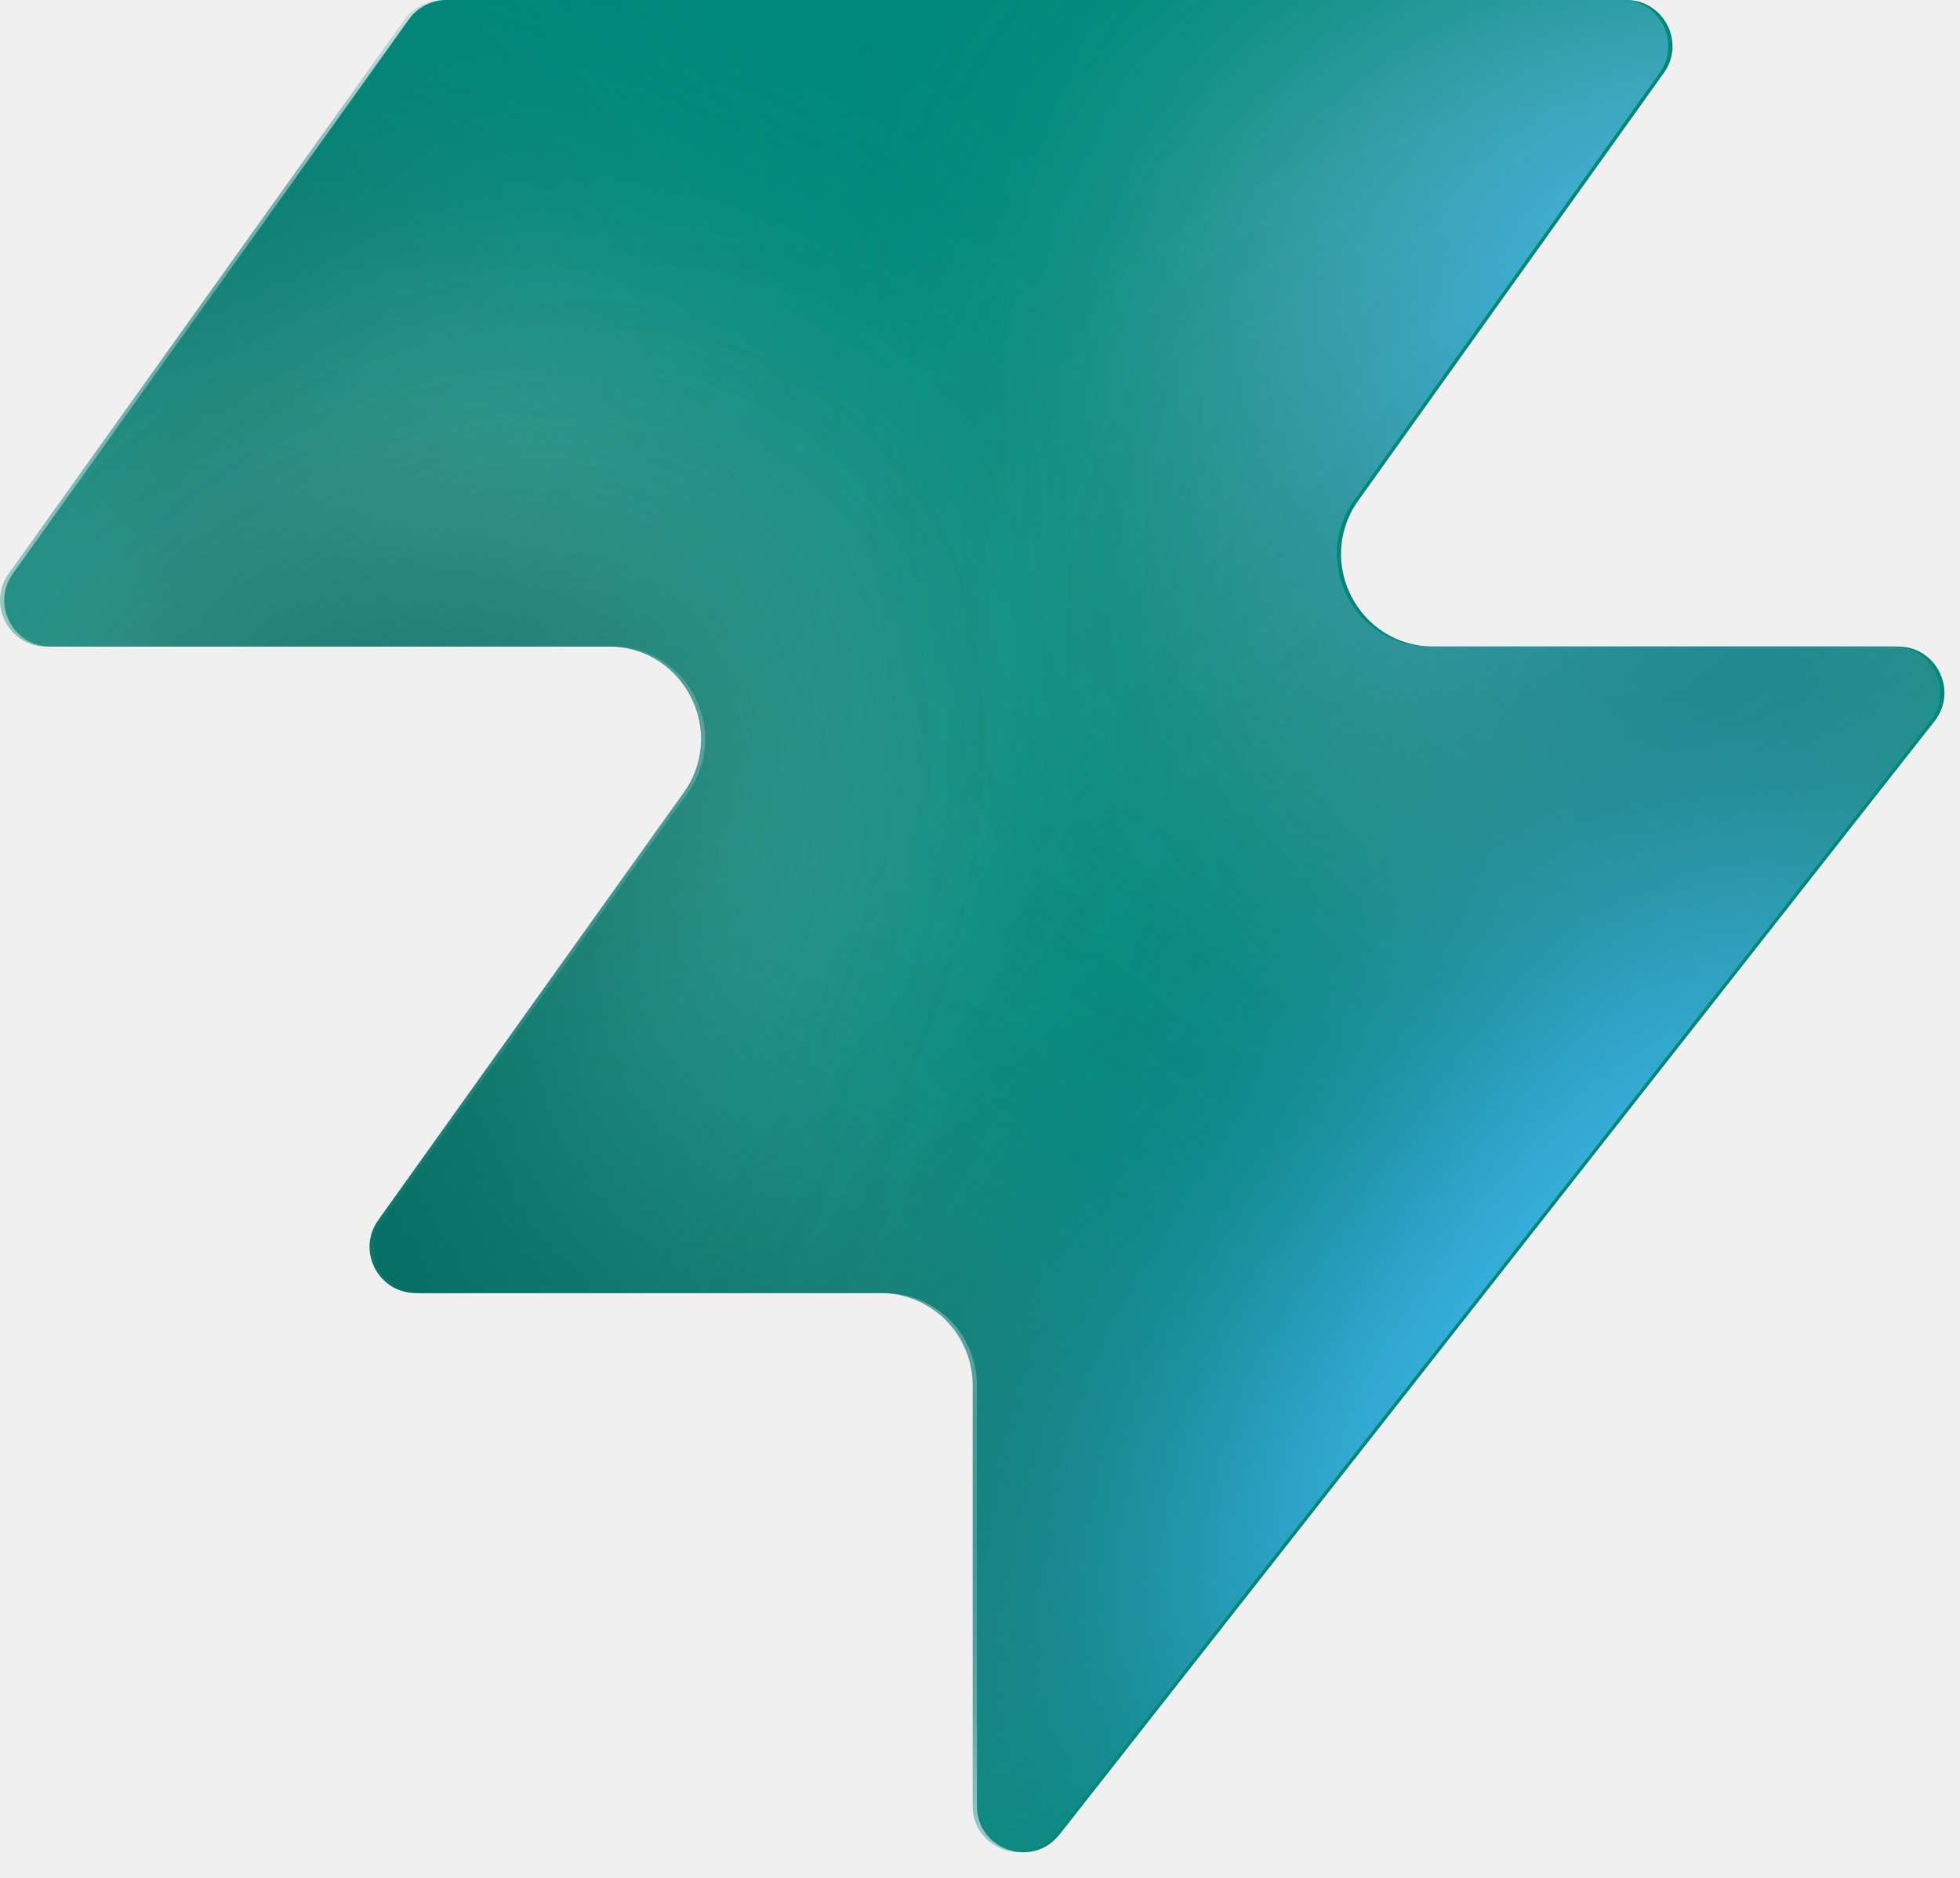
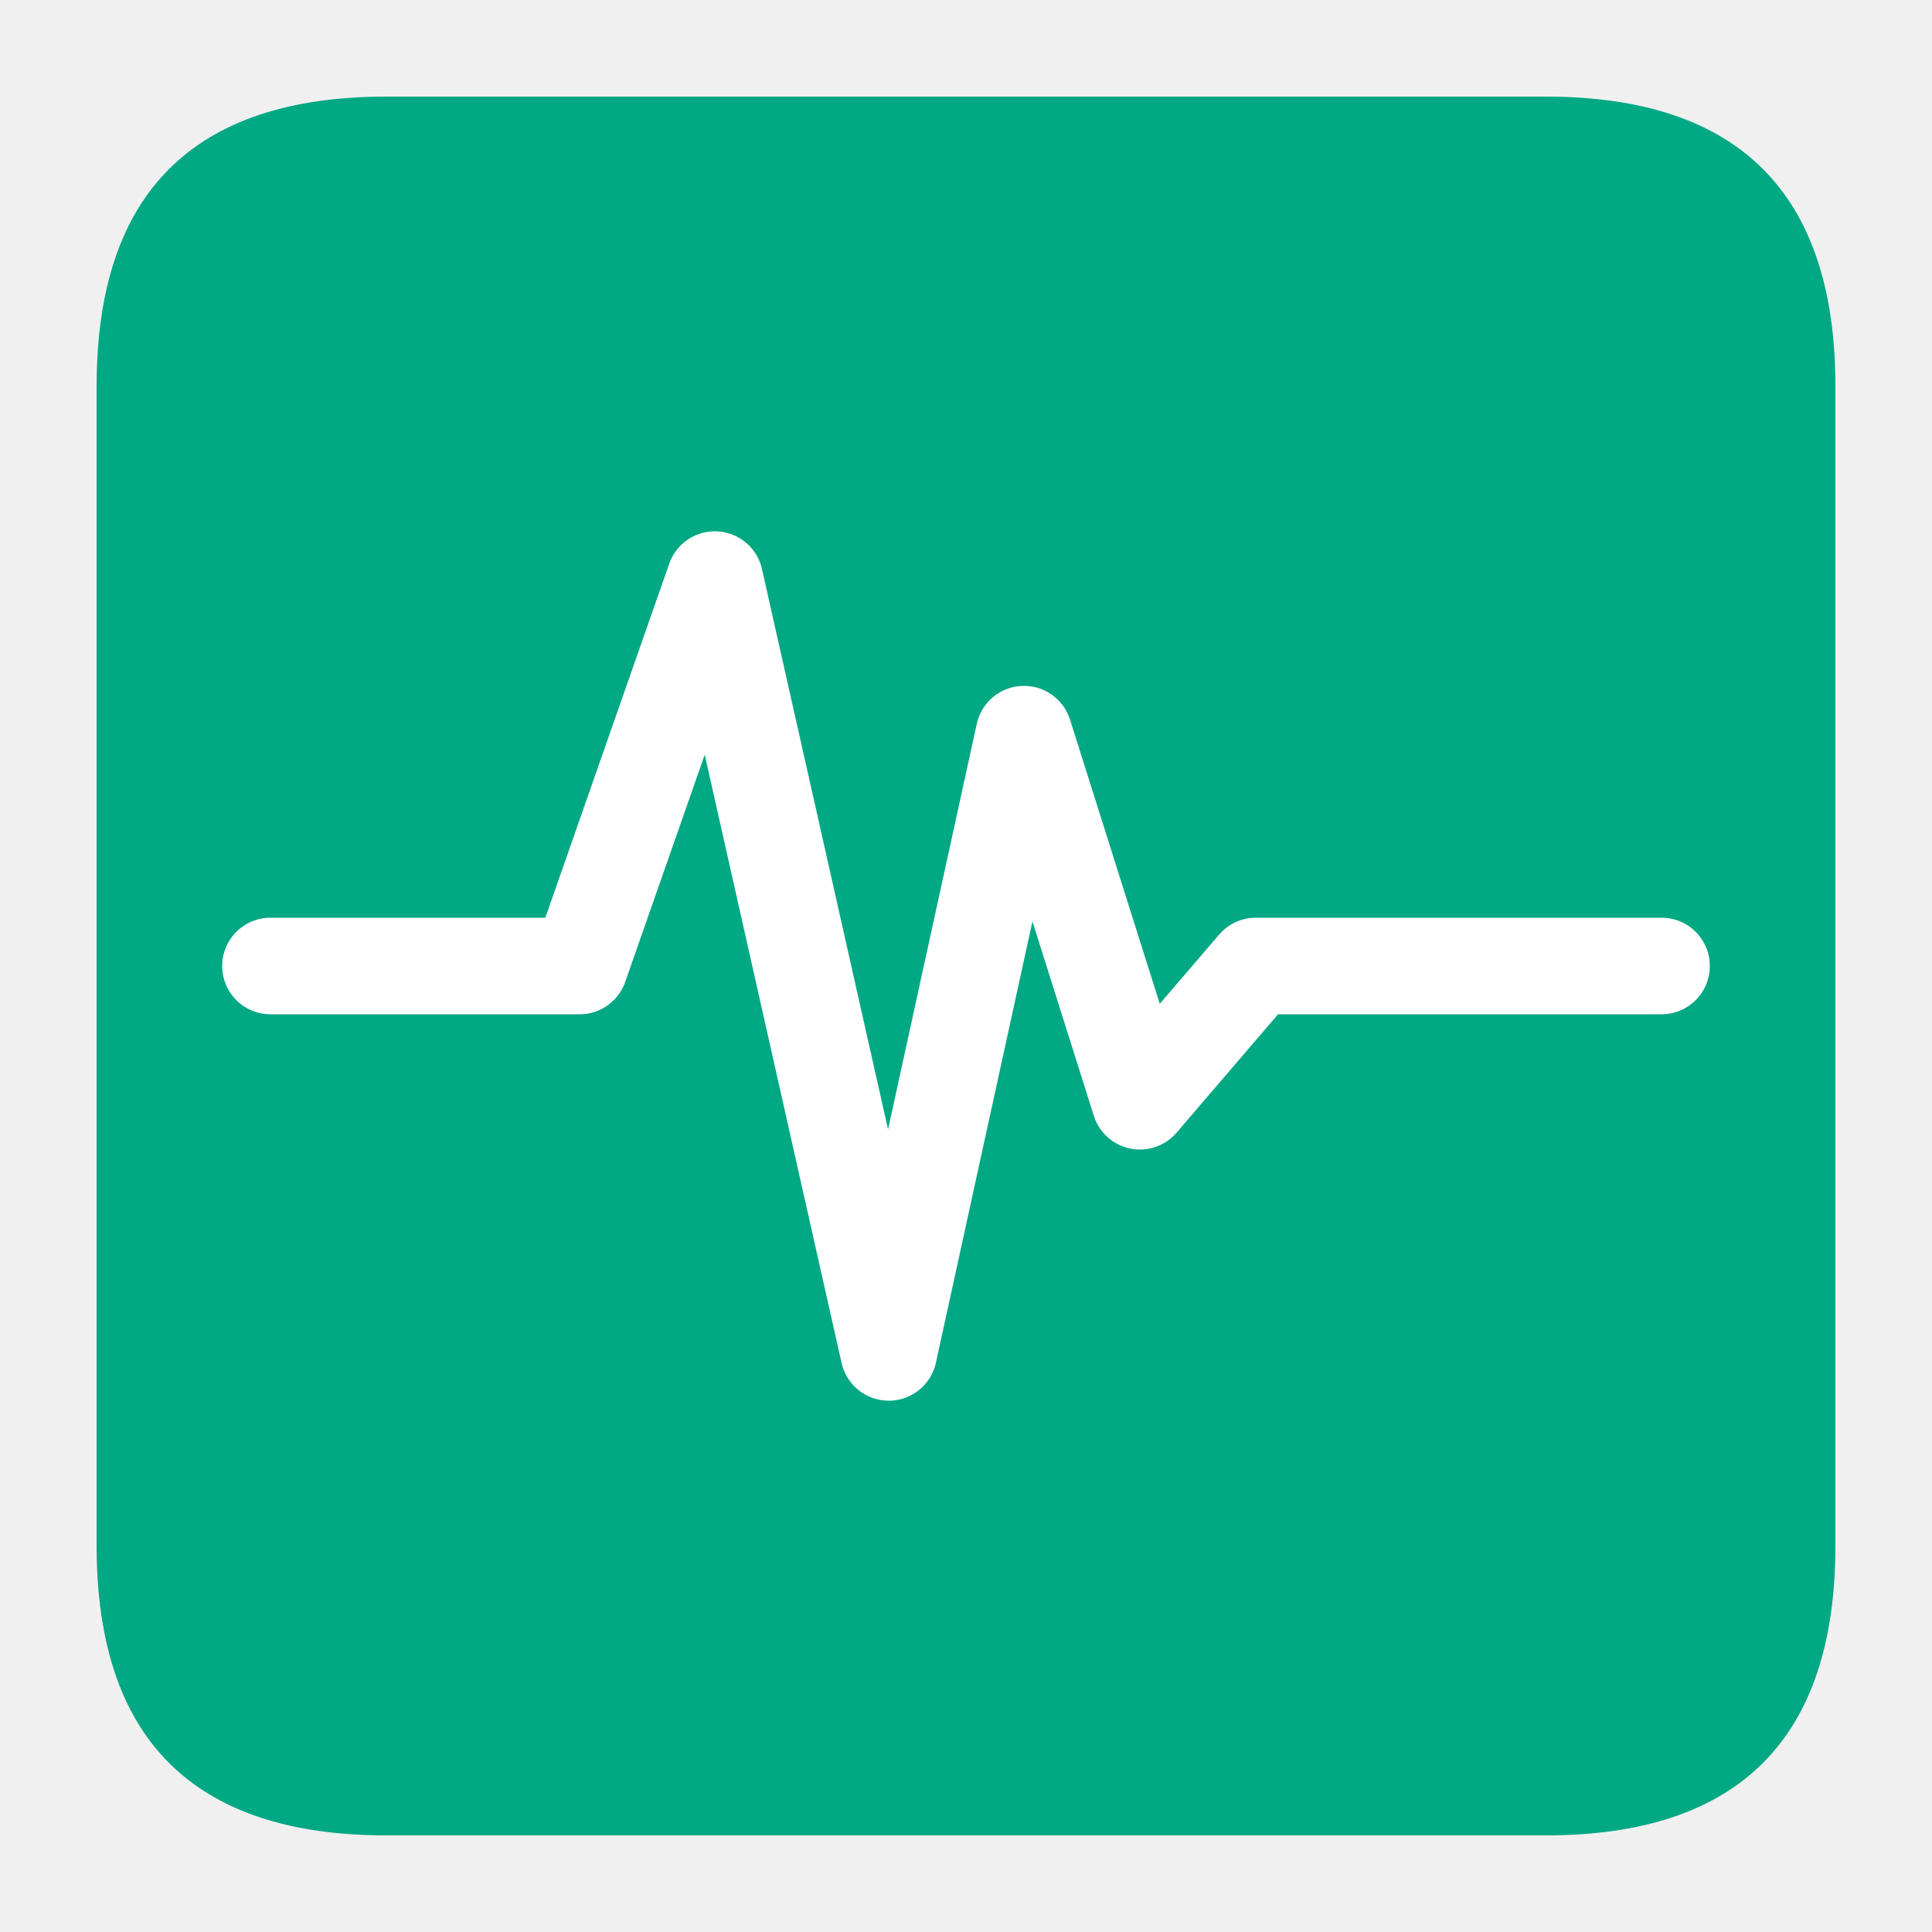
- <svg xmlns="http://www.w3.org/2000/svg" width="48" height="46" fill="none" viewBox="0 0 48 46">
-   <path fill="#00897B" d="M25.946 44.938c-.664.845-2.021.375-2.021-.698V33.937a2.26 2.26 0 0 0-2.262-2.262H10.287c-.92 0-1.456-1.04-.92-1.788l7.48-10.471c1.07-1.497 0-3.578-1.842-3.578H1.237c-.92 0-1.456-1.04-.92-1.788L10.013.474c.214-.297.556-.474.92-.474h28.894c.92 0 1.456 1.04.92 1.788l-7.48 10.471c-1.07 1.498 0 3.579 1.842 3.579h11.377c.943 0 1.473 1.088.89 1.83L25.947 44.94z" style="fill:#00897B;fill:color(display-p3 0 0.545 0.482);fill-opacity:1" />
-   <mask id="a" width="48" height="46" x="0" y="0" maskUnits="userSpaceOnUse" style="mask-type:alpha">
-     <path fill="#000" d="M25.842 44.938c-.664.844-2.021.375-2.021-.698V33.937a2.26 2.26 0 0 0-2.262-2.262H10.183c-.92 0-1.456-1.04-.92-1.788l7.48-10.471c1.07-1.498 0-3.579-1.842-3.579H1.133c-.92 0-1.456-1.04-.92-1.787L9.91.473c.214-.297.556-.474.92-.474h28.894c.92 0 1.456 1.04.92 1.788l-7.48 10.471c-1.07 1.498 0 3.578 1.842 3.578h11.377c.943 0 1.473 1.088.89 1.832L25.843 44.94z" style="fill:#000;fill-opacity:1" />
-   </mask>
-   <g mask="url(#a)">
-     <g filter="url(#b)">
-       <ellipse cx="5.508" cy="14.704" fill="#B2DFDB" rx="5.508" ry="14.704" style="fill:#B2DFDB;fill:color(display-p3 0.698 0.875 0.859);fill-opacity:1" transform="matrix(.00324 1 1 -.00324 -4.47 31.516)" />
-     </g>
-     <g filter="url(#c)">
-       <ellipse cx="10.399" cy="29.851" fill="#B2DFDB" rx="10.399" ry="29.851" style="fill:#B2DFDB;fill:color(display-p3 0.698 0.875 0.859);fill-opacity:1" transform="matrix(.00324 1 1 -.00324 -39.328 7.883)" />
-     </g>
-     <g filter="url(#d)">
-       <ellipse cx="5.508" cy="30.487" fill="#00695F" rx="5.508" ry="30.487" style="fill:#00695F;fill:color(display-p3 0 0.41 0.37);fill-opacity:1" transform="rotate(89.814 -25.913 -14.639)scale(1 -1)" />
-     </g>
-     <g filter="url(#e)">
-       <ellipse cx="5.508" cy="30.599" fill="#00695F" rx="5.508" ry="30.599" style="fill:#00695F;fill:color(display-p3 0 0.41 0.37);fill-opacity:1" transform="rotate(89.814 -32.644 -3.334)scale(1 -1)" />
-     </g>
-     <g filter="url(#f)">
-       <ellipse cx="5.508" cy="30.599" fill="#00695F" rx="5.508" ry="30.599" style="fill:#00695F;fill:color(display-p3 0 0.41 0.37);fill-opacity:1" transform="matrix(.00324 1 1 -.00324 -34.34 30.47)" />
-     </g>
-     <g filter="url(#g)">
-       <ellipse cx="14.072" cy="22.078" fill="#B2DFDB" rx="14.072" ry="22.078" style="fill:#B2DFDB;fill:color(display-p3 0.698 0.875 0.859);fill-opacity:1" transform="rotate(93.35 24.506 48.493)scale(-1 1)" />
-     </g>
-     <g filter="url(#h)">
-       <ellipse cx="3.47" cy="21.501" fill="#00695F" rx="3.47" ry="21.501" style="fill:#00695F;fill:color(display-p3 0 0.41 0.37);fill-opacity:1" transform="rotate(89.009 28.708 47.59)scale(-1 1)" />
-     </g>
-     <g filter="url(#i)">
-       <ellipse cx="3.47" cy="21.501" fill="#00695F" rx="3.47" ry="21.501" style="fill:#00695F;fill:color(display-p3 0 0.41 0.37);fill-opacity:1" transform="rotate(89.009 28.708 47.59)scale(-1 1)" />
-     </g>
-     <g filter="url(#j)">
-       <ellipse cx=".387" cy="8.972" fill="#00695F" rx="4.407" ry="29.108" style="fill:#00695F;fill:color(display-p3 0 0.41 0.37);fill-opacity:1" transform="rotate(39.51 .387 8.972)" />
-     </g>
-     <g filter="url(#k)">
-       <ellipse cx="47.523" cy="-6.092" fill="#00695F" rx="4.407" ry="29.108" style="fill:#00695F;fill:color(display-p3 0 0.41 0.37);fill-opacity:1" transform="rotate(37.892 47.523 -6.092)" />
-     </g>
-     <g filter="url(#l)">
-       <ellipse cx="41.412" cy="6.333" fill="#47bfff" rx="5.971" ry="9.665" style="fill:#47bfff;fill:color(display-p3 .28 .748 1);fill-opacity:1" transform="rotate(37.892 41.412 6.333)" />
-     </g>
-     <g filter="url(#m)">
-       <ellipse cx="-1.879" cy="38.332" fill="#00695F" rx="4.407" ry="29.108" style="fill:#00695F;fill:color(display-p3 0 0.41 0.37);fill-opacity:1" transform="rotate(37.892 -1.88 38.332)" />
-     </g>
-     <g filter="url(#n)">
-       <ellipse cx="-1.879" cy="38.332" fill="#00695F" rx="4.407" ry="29.108" style="fill:#00695F;fill:color(display-p3 0 0.41 0.37);fill-opacity:1" transform="rotate(37.892 -1.88 38.332)" />
-     </g>
-     <g filter="url(#o)">
-       <ellipse cx="35.651" cy="29.907" fill="#00695F" rx="4.407" ry="29.108" style="fill:#00695F;fill:color(display-p3 0 0.41 0.37);fill-opacity:1" transform="rotate(37.892 35.651 29.907)" />
-     </g>
-     <g filter="url(#p)">
-       <ellipse cx="38.418" cy="32.4" fill="#47bfff" rx="5.971" ry="15.297" style="fill:#47bfff;fill:color(display-p3 .28 .748 1);fill-opacity:1" transform="rotate(37.892 38.418 32.4)" />
-     </g>
-   </g>
-   <defs>
-     <filter id="b" width="60.045" height="41.654" x="-19.77" y="16.149" color-interpolation-filters="sRGB" filterUnits="userSpaceOnUse">
-       <feFlood flood-opacity="0" result="BackgroundImageFix" />
-       <feBlend in="SourceGraphic" in2="BackgroundImageFix" result="shape" />
-       <feGaussianBlur result="effect1_foregroundBlur_2002_17158" stdDeviation="7.659" />
-     </filter>
-     <filter id="c" width="90.34" height="51.437" x="-54.613" y="-7.533" color-interpolation-filters="sRGB" filterUnits="userSpaceOnUse">
-       <feFlood flood-opacity="0" result="BackgroundImageFix" />
-       <feBlend in="SourceGraphic" in2="BackgroundImageFix" result="shape" />
-       <feGaussianBlur result="effect1_foregroundBlur_2002_17158" stdDeviation="7.659" />
-     </filter>
-     <filter id="d" width="79.355" height="29.4" x="-49.64" y="2.03" color-interpolation-filters="sRGB" filterUnits="userSpaceOnUse">
-       <feFlood flood-opacity="0" result="BackgroundImageFix" />
-       <feBlend in="SourceGraphic" in2="BackgroundImageFix" result="shape" />
-       <feGaussianBlur result="effect1_foregroundBlur_2002_17158" stdDeviation="4.596" />
-     </filter>
-     <filter id="e" width="79.579" height="29.4" x="-45.045" y="20.029" color-interpolation-filters="sRGB" filterUnits="userSpaceOnUse">
-       <feFlood flood-opacity="0" result="BackgroundImageFix" />
-       <feBlend in="SourceGraphic" in2="BackgroundImageFix" result="shape" />
-       <feGaussianBlur result="effect1_foregroundBlur_2002_17158" stdDeviation="4.596" />
-     </filter>
-     <filter id="f" width="79.579" height="29.4" x="-43.513" y="21.178" color-interpolation-filters="sRGB" filterUnits="userSpaceOnUse">
-       <feFlood flood-opacity="0" result="BackgroundImageFix" />
-       <feBlend in="SourceGraphic" in2="BackgroundImageFix" result="shape" />
-       <feGaussianBlur result="effect1_foregroundBlur_2002_17158" stdDeviation="4.596" />
-     </filter>
-     <filter id="g" width="74.749" height="58.852" x="15.756" y="-17.901" color-interpolation-filters="sRGB" filterUnits="userSpaceOnUse">
-       <feFlood flood-opacity="0" result="BackgroundImageFix" />
-       <feBlend in="SourceGraphic" in2="BackgroundImageFix" result="shape" />
-       <feGaussianBlur result="effect1_foregroundBlur_2002_17158" stdDeviation="7.659" />
-     </filter>
-     <filter id="h" width="61.377" height="25.362" x="23.548" y="2.284" color-interpolation-filters="sRGB" filterUnits="userSpaceOnUse">
-       <feFlood flood-opacity="0" result="BackgroundImageFix" />
-       <feBlend in="SourceGraphic" in2="BackgroundImageFix" result="shape" />
-       <feGaussianBlur result="effect1_foregroundBlur_2002_17158" stdDeviation="4.596" />
-     </filter>
-     <filter id="i" width="61.377" height="25.362" x="23.548" y="2.284" color-interpolation-filters="sRGB" filterUnits="userSpaceOnUse">
-       <feFlood flood-opacity="0" result="BackgroundImageFix" />
-       <feBlend in="SourceGraphic" in2="BackgroundImageFix" result="shape" />
-       <feGaussianBlur result="effect1_foregroundBlur_2002_17158" stdDeviation="4.596" />
-     </filter>
-     <filter id="j" width="56.045" height="63.649" x="-27.636" y="-22.853" color-interpolation-filters="sRGB" filterUnits="userSpaceOnUse">
-       <feFlood flood-opacity="0" result="BackgroundImageFix" />
-       <feBlend in="SourceGraphic" in2="BackgroundImageFix" result="shape" />
-       <feGaussianBlur result="effect1_foregroundBlur_2002_17158" stdDeviation="4.596" />
-     </filter>
-     <filter id="k" width="54.814" height="64.646" x="20.116" y="-38.415" color-interpolation-filters="sRGB" filterUnits="userSpaceOnUse">
-       <feFlood flood-opacity="0" result="BackgroundImageFix" />
-       <feBlend in="SourceGraphic" in2="BackgroundImageFix" result="shape" />
-       <feGaussianBlur result="effect1_foregroundBlur_2002_17158" stdDeviation="4.596" />
-     </filter>
-     <filter id="l" width="33.541" height="35.313" x="24.641" y="-11.323" color-interpolation-filters="sRGB" filterUnits="userSpaceOnUse">
-       <feFlood flood-opacity="0" result="BackgroundImageFix" />
-       <feBlend in="SourceGraphic" in2="BackgroundImageFix" result="shape" />
-       <feGaussianBlur result="effect1_foregroundBlur_2002_17158" stdDeviation="4.596" />
-     </filter>
-     <filter id="m" width="54.814" height="64.646" x="-29.286" y="6.009" color-interpolation-filters="sRGB" filterUnits="userSpaceOnUse">
-       <feFlood flood-opacity="0" result="BackgroundImageFix" />
-       <feBlend in="SourceGraphic" in2="BackgroundImageFix" result="shape" />
-       <feGaussianBlur result="effect1_foregroundBlur_2002_17158" stdDeviation="4.596" />
-     </filter>
-     <filter id="n" width="54.814" height="64.646" x="-29.286" y="6.009" color-interpolation-filters="sRGB" filterUnits="userSpaceOnUse">
-       <feFlood flood-opacity="0" result="BackgroundImageFix" />
-       <feBlend in="SourceGraphic" in2="BackgroundImageFix" result="shape" />
-       <feGaussianBlur result="effect1_foregroundBlur_2002_17158" stdDeviation="4.596" />
-     </filter>
-     <filter id="o" width="54.814" height="64.646" x="8.244" y="-2.416" color-interpolation-filters="sRGB" filterUnits="userSpaceOnUse">
-       <feFlood flood-opacity="0" result="BackgroundImageFix" />
-       <feBlend in="SourceGraphic" in2="BackgroundImageFix" result="shape" />
-       <feGaussianBlur result="effect1_foregroundBlur_2002_17158" stdDeviation="4.596" />
-     </filter>
-     <filter id="p" width="39.409" height="43.623" x="18.713" y="10.588" color-interpolation-filters="sRGB" filterUnits="userSpaceOnUse">
-       <feFlood flood-opacity="0" result="BackgroundImageFix" />
-       <feBlend in="SourceGraphic" in2="BackgroundImageFix" result="shape" />
-       <feGaussianBlur result="effect1_foregroundBlur_2002_17158" stdDeviation="4.596" />
-     </filter>
-   </defs>
+ <svg xmlns="http://www.w3.org/2000/svg" viewBox="0 0 100 100" fill="none">
+   <path d="M20,5 Q5,5 5,20 L5,80 Q5,95 20,95 L80,95 Q95,95 95,80 L95,20 Q95,5 80,5 Z" fill="#00A884" />
+   <path d="M14,50 L30,50 L37,30 L46,70 L53,38 L59,57 L65,50 L86,50" stroke="#FFFFFF" stroke-width="5" stroke-linecap="round" stroke-linejoin="round" />
</svg>
